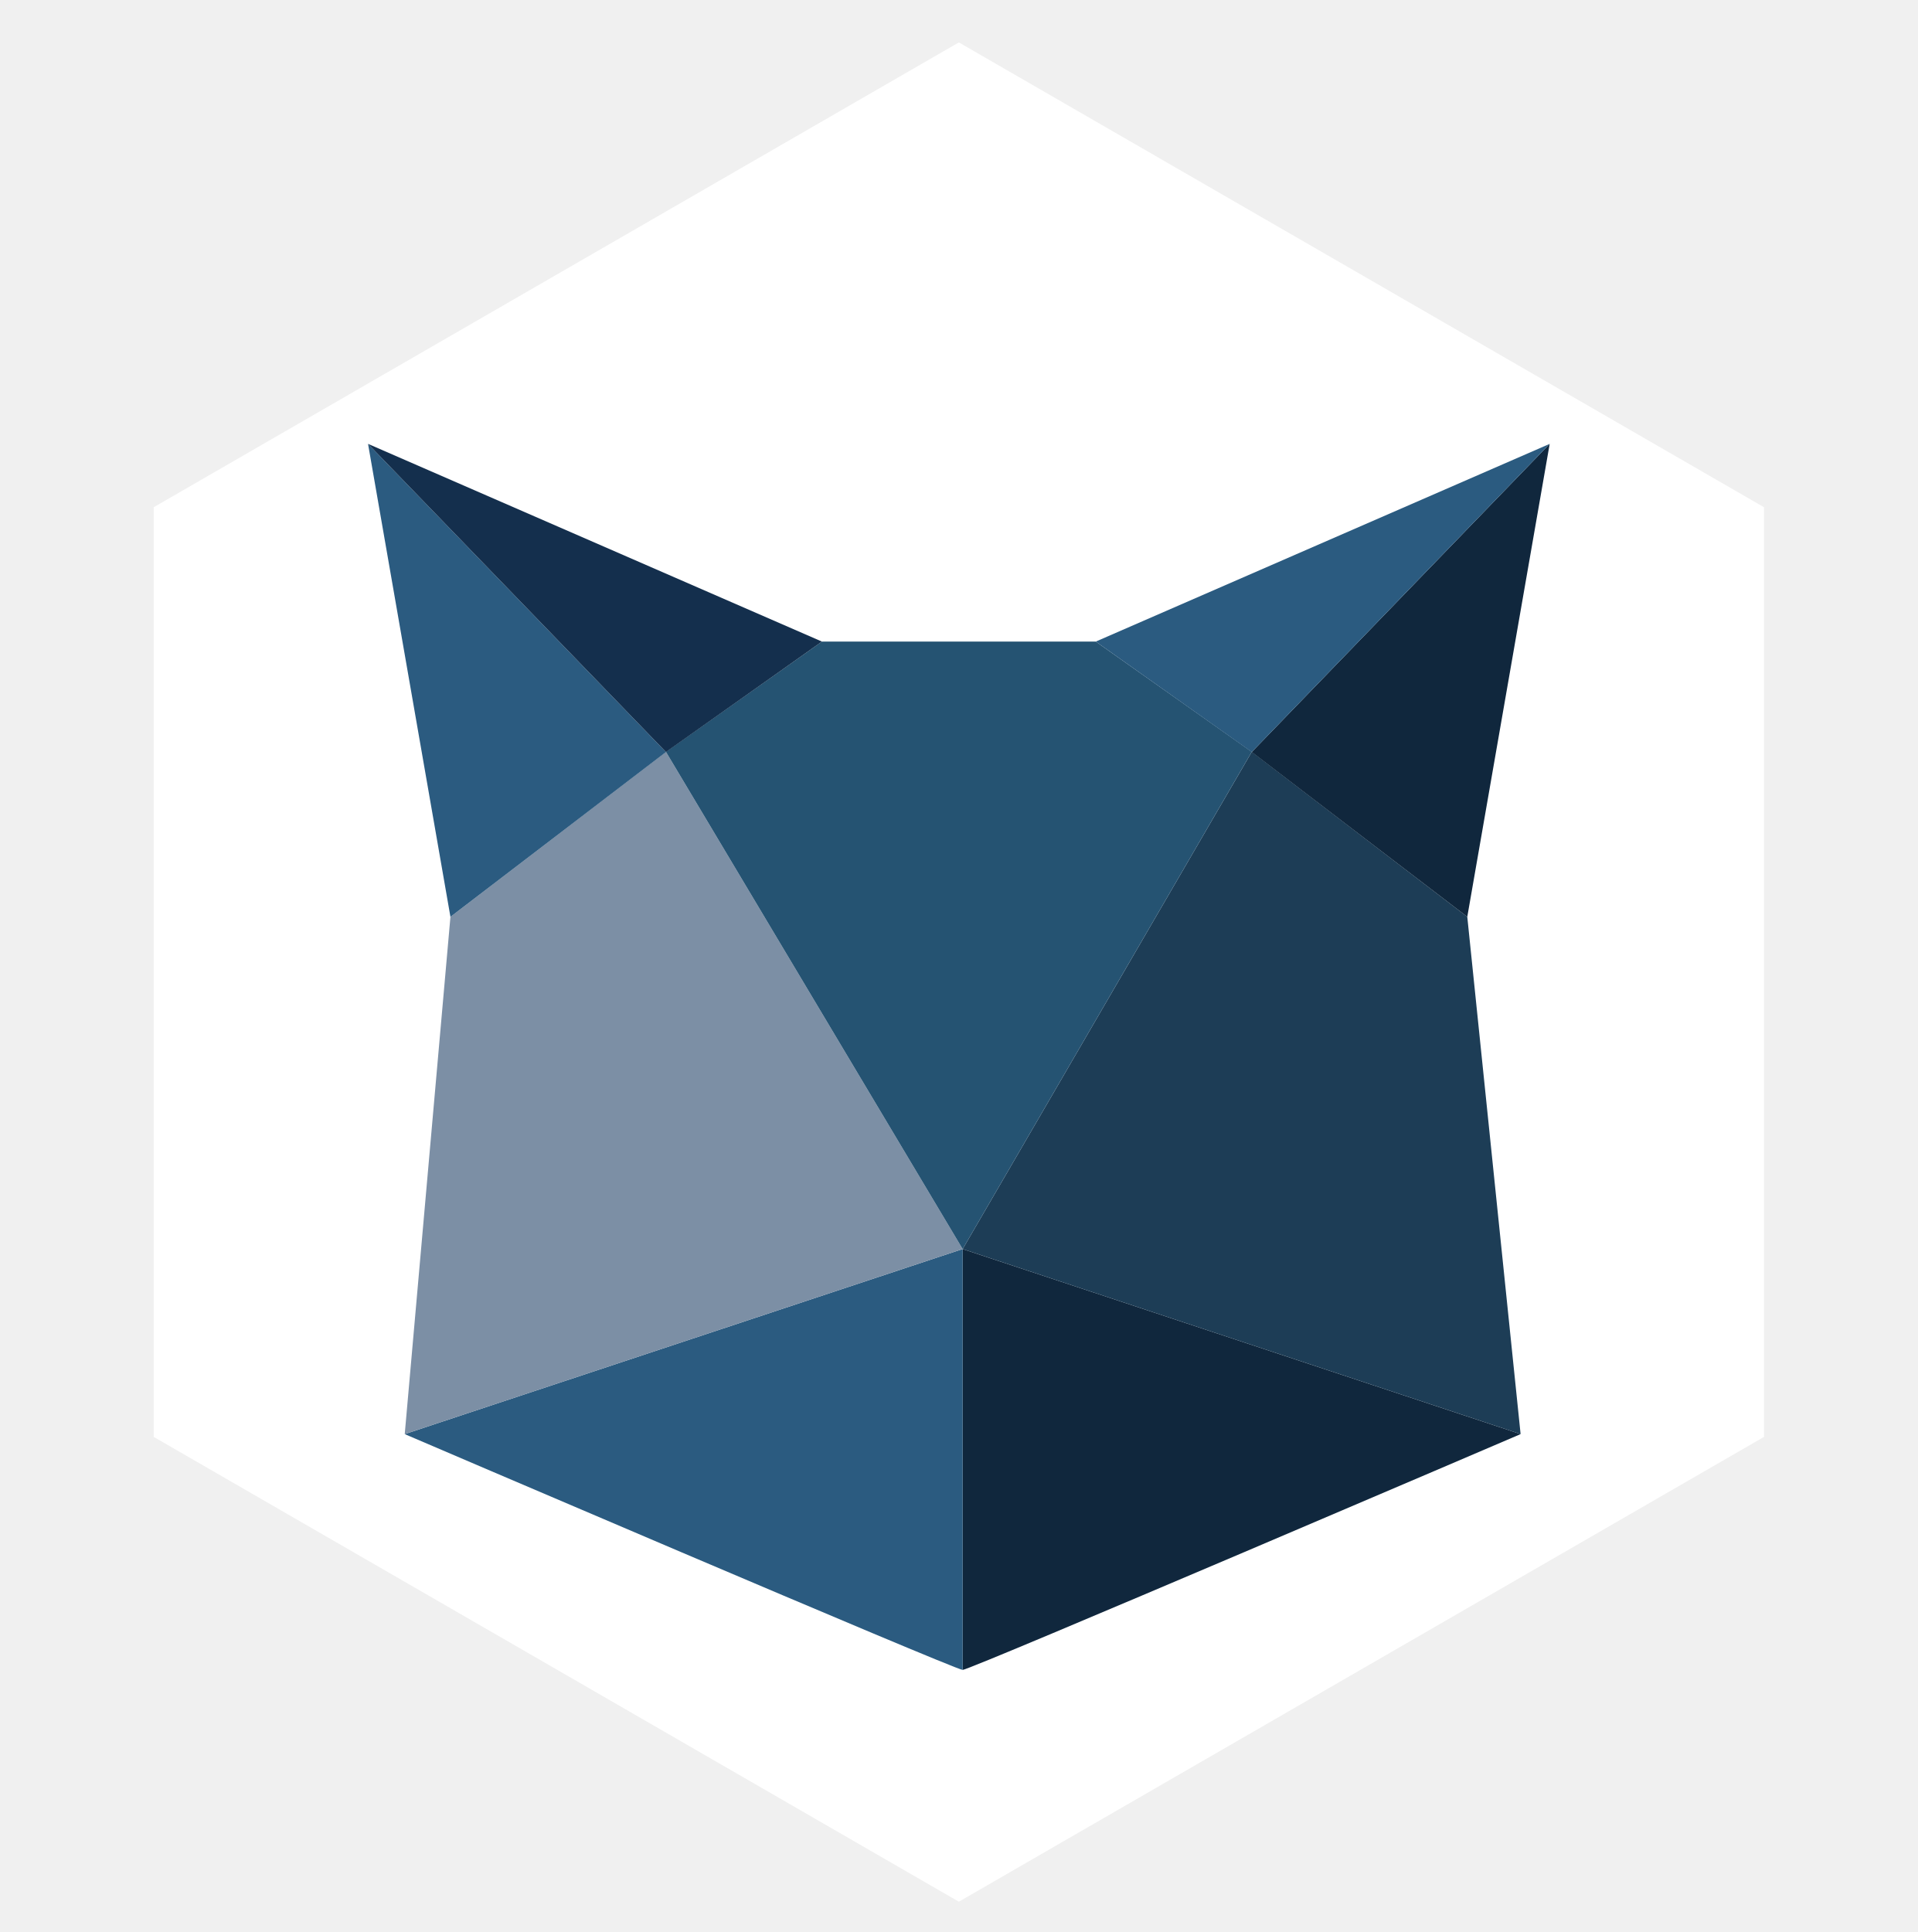
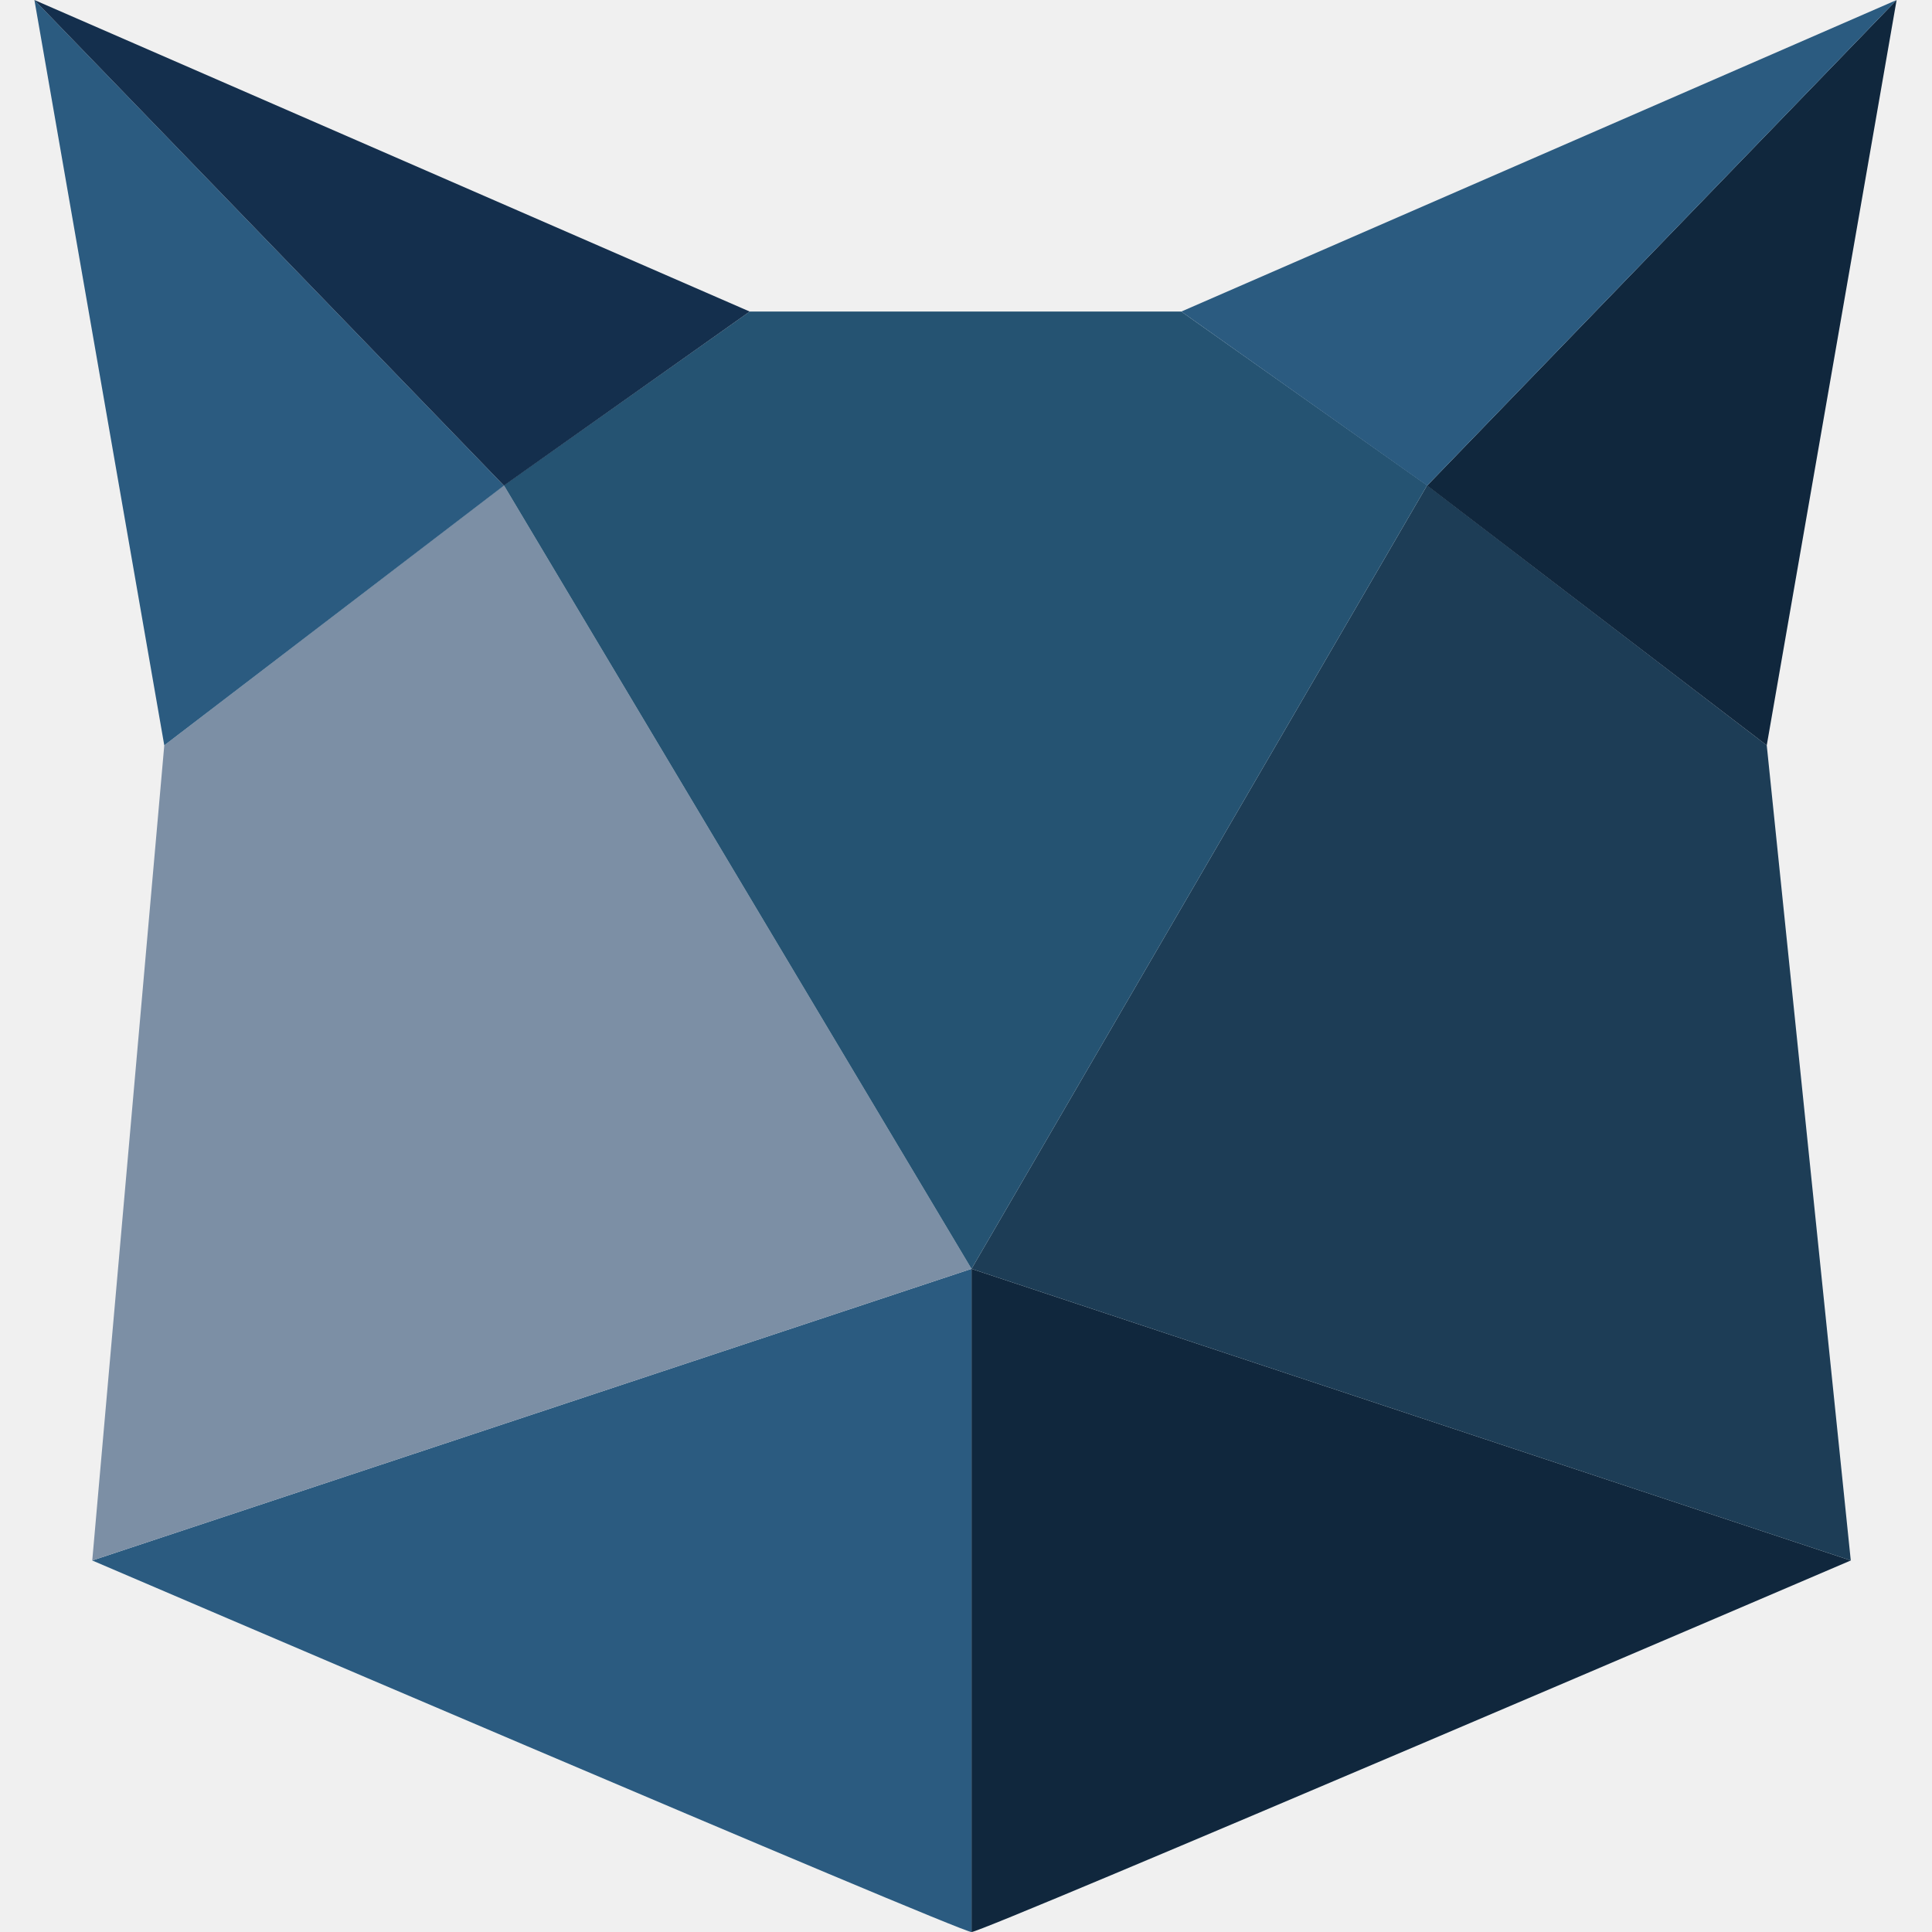
- <svg xmlns="http://www.w3.org/2000/svg" version="1.1" id="ухоЛ1" x="0px" y="0px" viewBox="0 0 1107.8 1116" style="enable-background:new 0 0 1107.8 1116;" xml:space="preserve">
-   <style type="text/css">
- 	.st0{fill:#FFFFFF;}
- 	.st1{fill:#10273D;}
- 	.st2{fill:#2B5B80;}
- 	.st3{fill:#1D3D56;}
- 	.st4{fill:#7C8FA5;}
- 	.st5{fill:#255372;}
- 	.st6{fill:#142F4D;}
- </style>
-   <g>
-     <polygon class="st0" points="1019,830 1019,293 553.9,24.5 88.8,293 88.8,830 553.9,1098.5  " />
-     <g>
-       <path class="st1" d="M878.4,828.4c0,0-317.9,136.2-322.3,136.2V721.5L878.4,828.4z" />
-       <path class="st2" d="M233.8,828.4c0,0,317.9,136.2,322.3,136.2V721.5L233.8,828.4z" />
-       <polygon class="st3" points="847.6,529.6 878.4,828.4 556.1,721.5 723.1,434.3   " />
-       <polygon class="st4" points="260.2,529.6 233.8,828.4 556.1,721.5 384.7,434.3   " />
-       <polygon class="st5" points="723.1,434.3 633,370.6 556.1,370.6 551.7,370.6 474.8,370.6 384.7,434.3 556.1,721.5   " />
-       <polygon class="st1" points="723.1,434.4 847.6,529.6 895.2,256.4   " />
-       <polygon class="st2" points="633,370.6 723.1,434.4 895.2,256.4   " />
-       <polygon class="st2" points="384.7,434.4 260.2,529.6 212.6,256.4   " />
-       <polygon class="st6" points="474.8,370.6 384.7,434.4 212.6,256.4   " />
-     </g>
+ <svg xmlns="http://www.w3.org/2000/svg" width="730" height="730" version="1.1" viewBox="185 250 730 730">
+   <g transform="matrix(1.0308 0 0 1.0308 -21.144 -14.293)">
+     <path d="m878.4 828.4s-317.9 136.2-322.3 136.2v-243.1z" fill="#10273d" />
+     <path d="m233.8 828.4s317.9 136.2 322.3 136.2v-243.1z" fill="#2b5b80" />
+     <polygon points="847.6 529.6 878.4 828.4 556.1 721.5 723.1 434.3" fill="#1d3d56" />
+     <polygon points="260.2 529.6 233.8 828.4 556.1 721.5 384.7 434.3" fill="#7c8fa5" />
+     <polygon points="556.1 721.5 723.1 434.3 633 370.6 556.1 370.6 551.7 370.6 474.8 370.6 384.7 434.3" fill="#255372" />
+     <polygon points="895.2 256.4 723.1 434.4 847.6 529.6" fill="#10273d" />
+     <polygon points="895.2 256.4 633 370.6 723.1 434.4" fill="#2b5b80" />
+     <polygon points="212.6 256.4 384.7 434.4 260.2 529.6" fill="#2b5b80" />
+     <polygon points="212.6 256.4 474.8 370.6 384.7 434.4" fill="#142f4d" />
  </g>
</svg>
